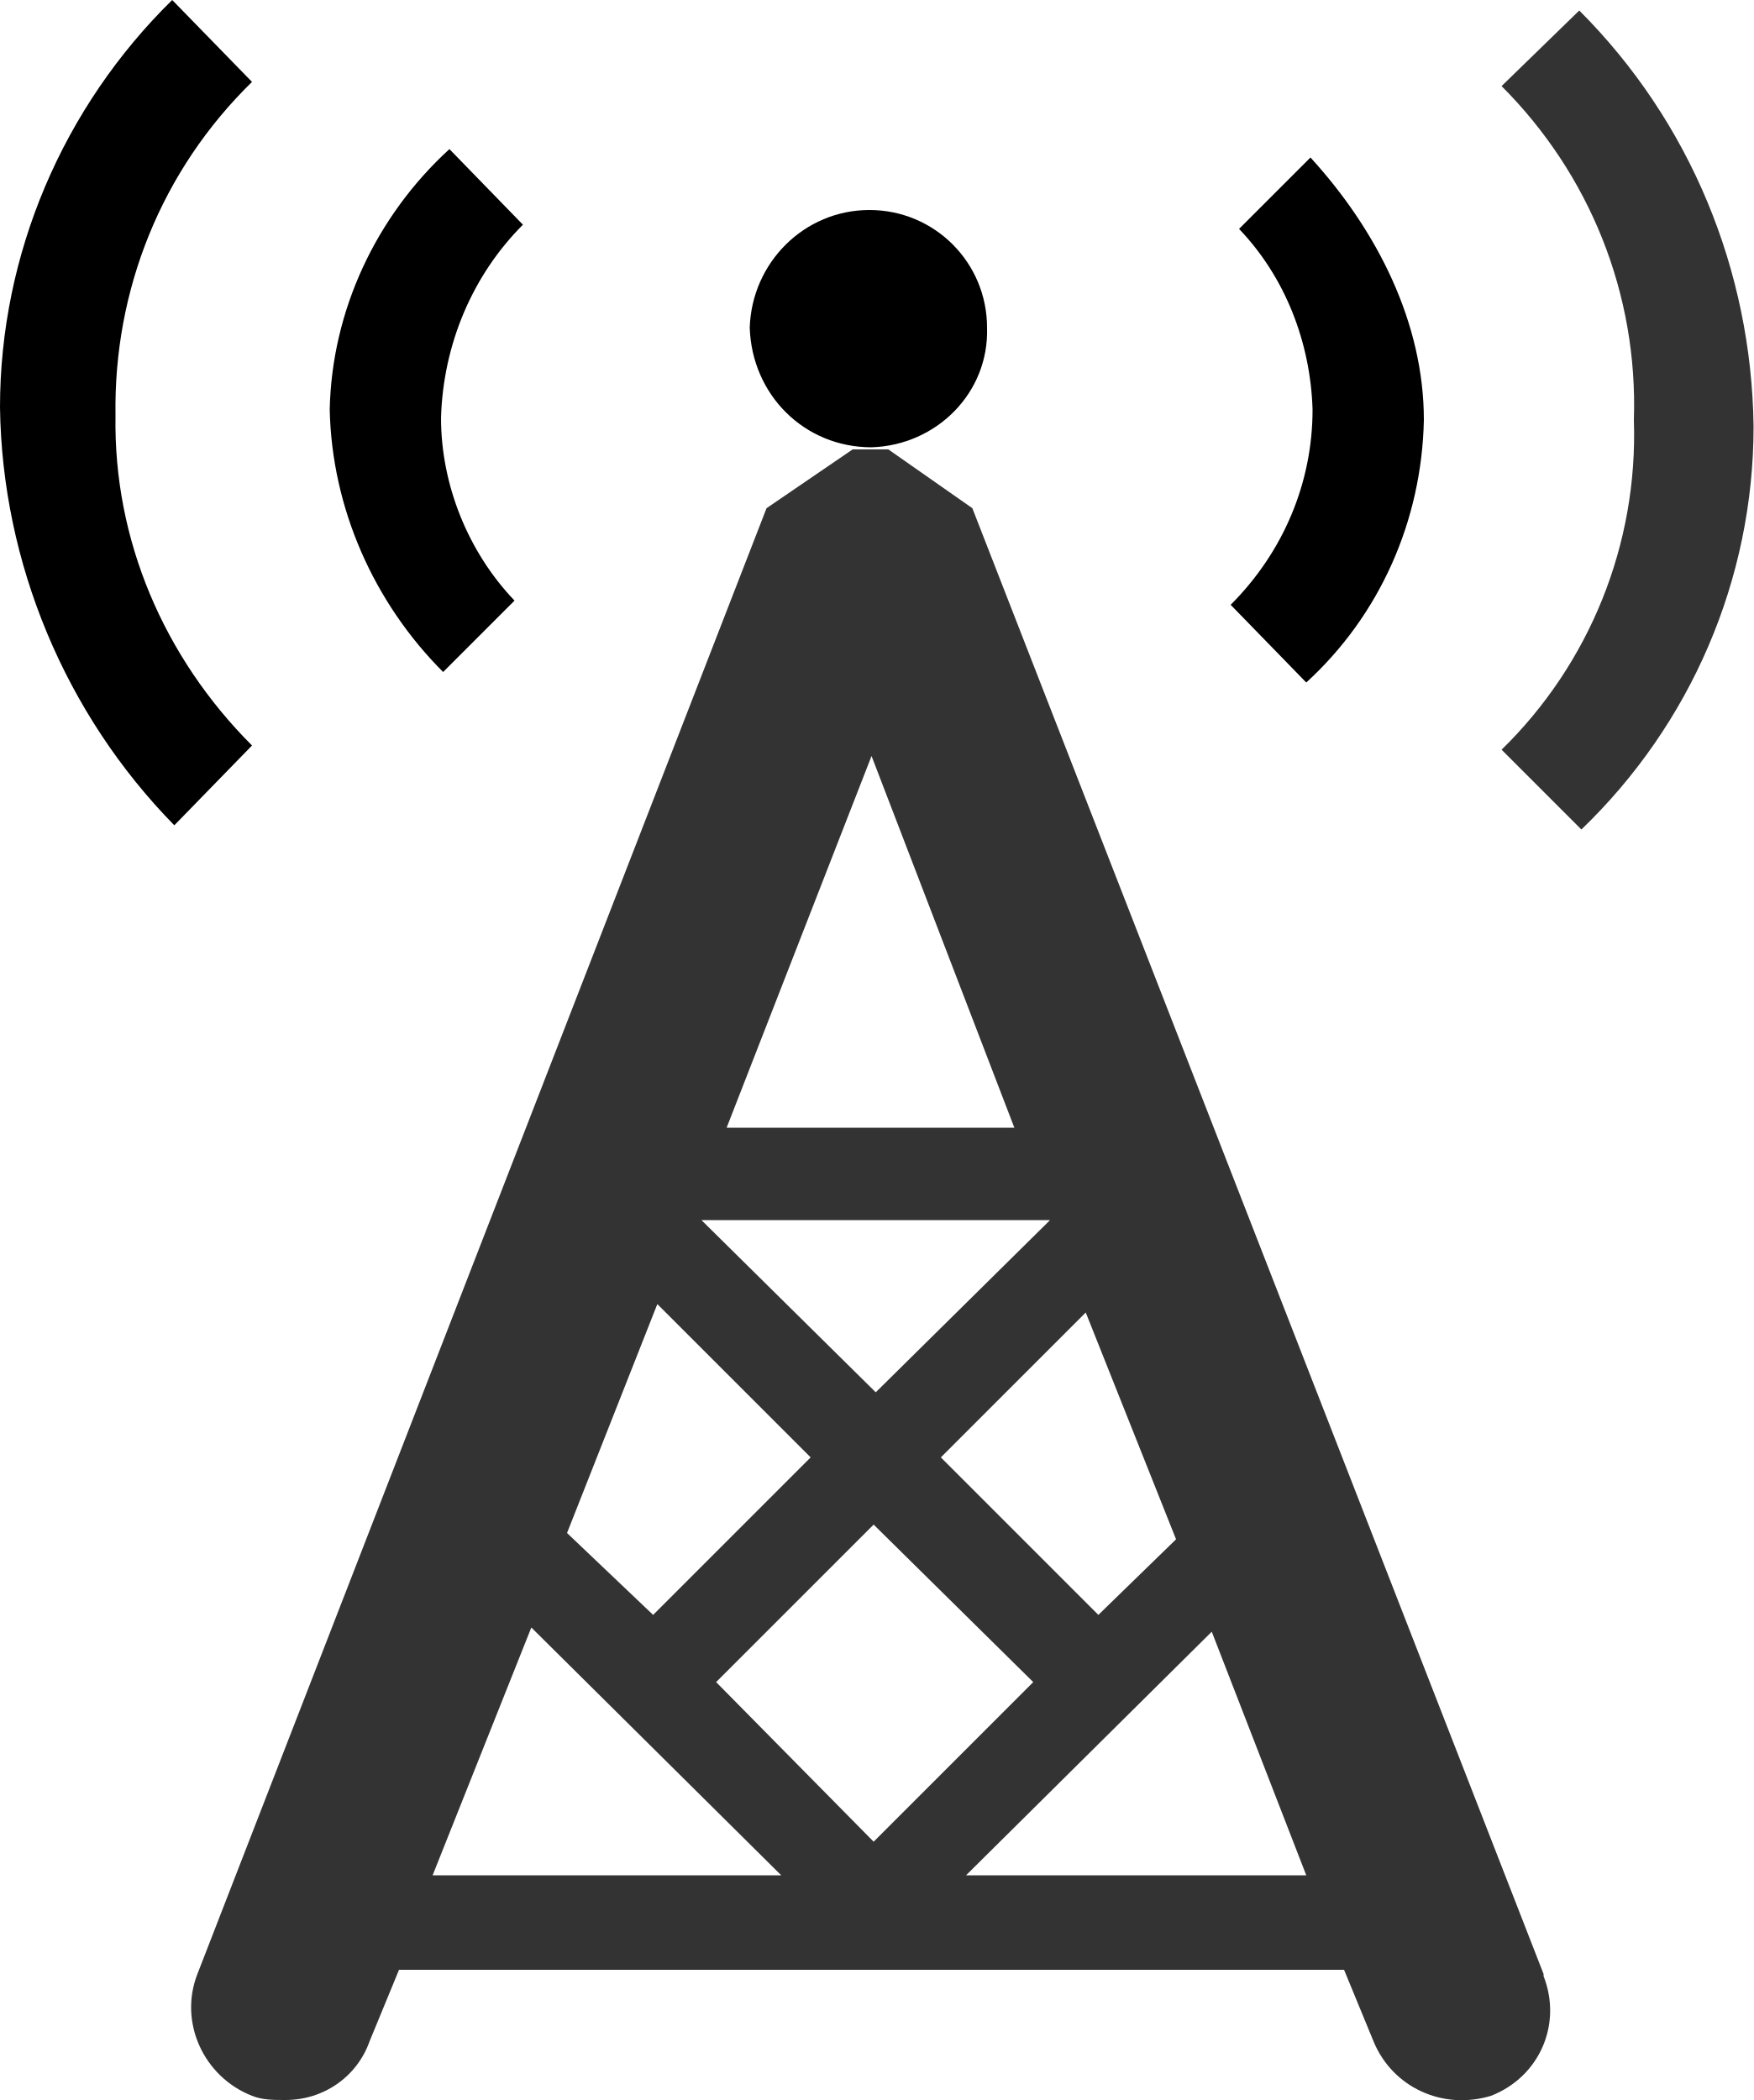
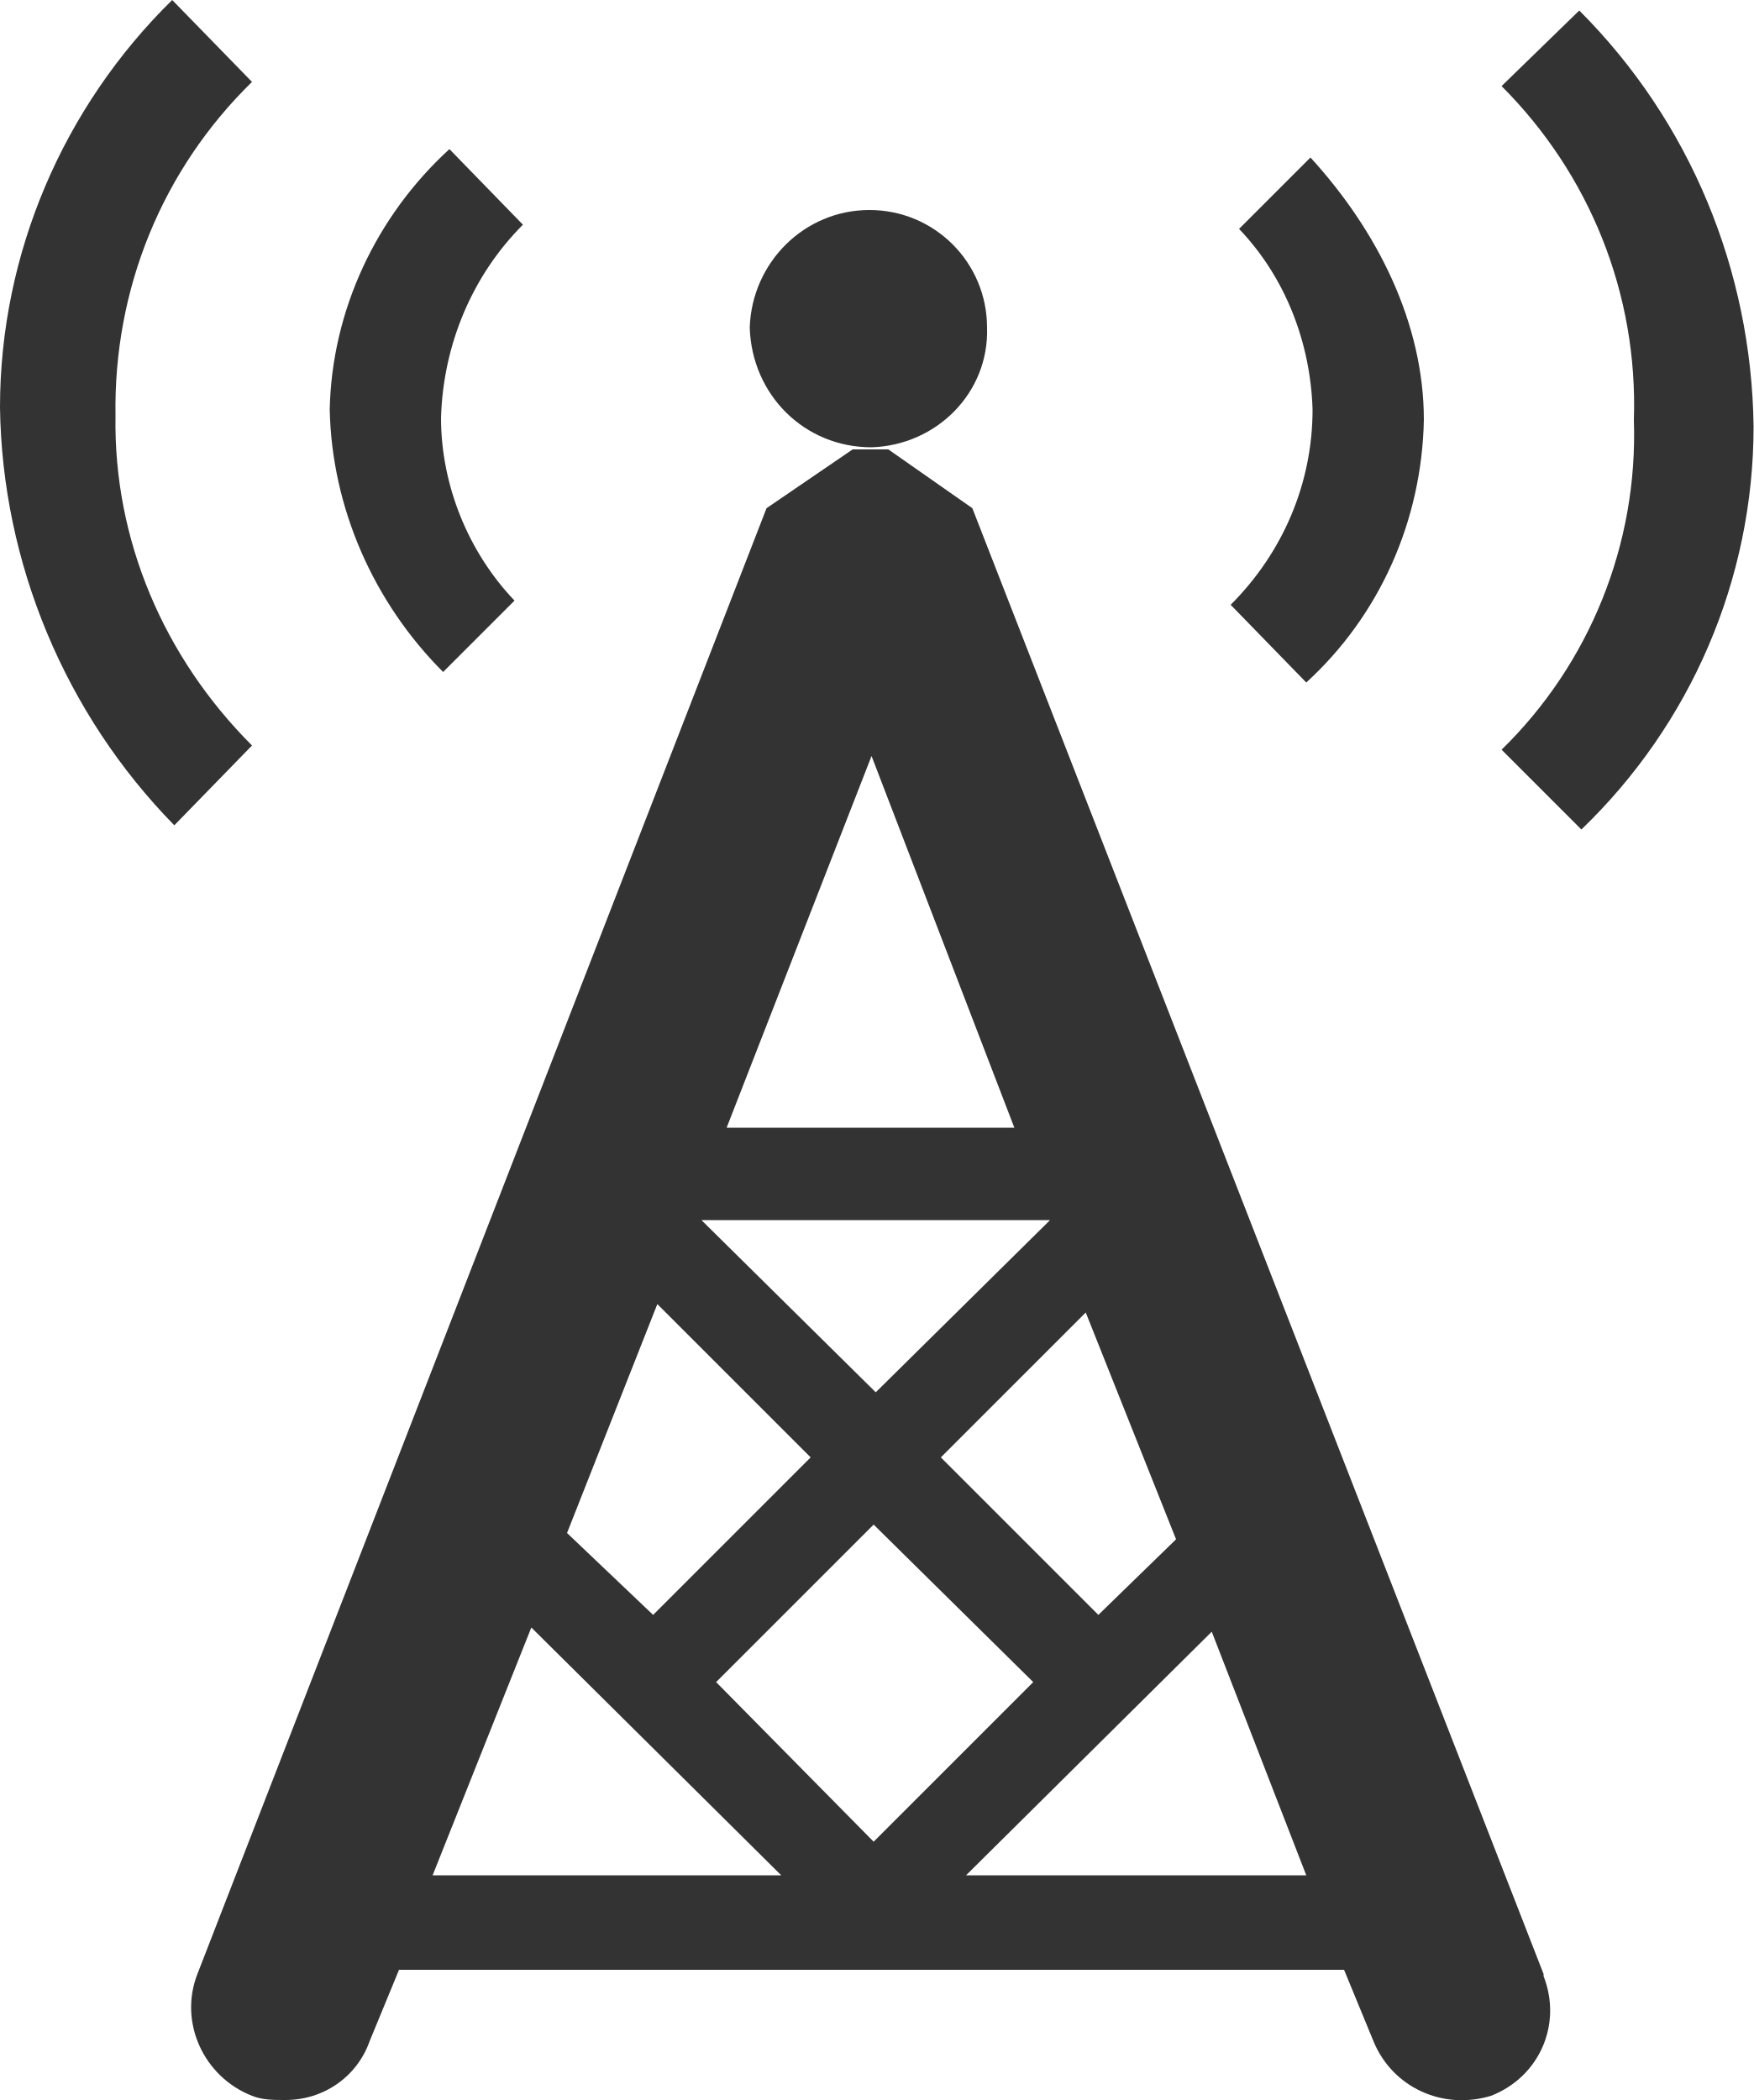
<svg xmlns="http://www.w3.org/2000/svg" viewBox="0 0 83.5 100">
  <style type="text/css"> .st0{fill:#333333;} </style>
  <path class="st0" d="M75.2 0.5l-3.7 3.6C75.7 8.3 78 14 77.8 20c0.2 5.9-2.1 11.6-6.3 15.7l3.8 3.8c5.2-5 8.2-11.9 8.2-19.2C83.4 12.9 80.5 5.8 75.2 0.5z" />
-   <path d="M62.2 32.5c3.5-3.2 5.5-7.7 5.6-12.5 0-4.6-2.2-9-5.4-12.5l-3.4 3.4c2.2 2.3 3.4 5.4 3.5 8.6 0 3.5-1.4 6.8-3.9 9.3L62.2 32.5z" />
-   <path d="M24.5 28.6c-2.2-2.3-3.5-5.5-3.5-8.7 0.1-3.5 1.5-6.8 3.9-9.2l-3.5-3.6c-3.5 3.2-5.6 7.7-5.7 12.4 0.1 4.7 2.1 9.2 5.4 12.5L24.5 28.6z" />
-   <path d="M41.5 21.3c3.1-0.1 5.6-2.6 5.5-5.7 0-3.1-2.5-5.6-5.6-5.6 -3.1 0-5.6 2.5-5.7 5.6C35.8 18.8 38.3 21.3 41.5 21.3z" />
-   <path d="M5.5 19.8C5.4 13.8 7.7 8.1 12 3.9L8.2 0C3 5.1 0 12.1 0 19.4 0.1 26.8 3.1 34 8.3 39.3l3.7-3.8C7.8 31.3 5.4 25.7 5.5 19.8z" />
+   <path class="st0" d="M62.2 32.5c3.5-3.2 5.5-7.7 5.6-12.5 0-4.6-2.2-9-5.4-12.5l-3.4 3.4c2.2 2.3 3.4 5.4 3.5 8.6 0 3.5-1.4 6.8-3.9 9.3L62.2 32.5z" />
+   <path class="st0" d="M24.5 28.6c-2.2-2.3-3.5-5.5-3.5-8.7 0.1-3.5 1.5-6.8 3.9-9.2l-3.5-3.6c-3.5 3.2-5.6 7.7-5.7 12.4 0.1 4.7 2.1 9.2 5.4 12.5L24.5 28.6z" />
+   <path class="st0" d="M41.5 21.3c3.1-0.1 5.6-2.6 5.5-5.7 0-3.1-2.5-5.6-5.6-5.6 -3.1 0-5.6 2.5-5.7 5.6C35.8 18.8 38.3 21.3 41.5 21.3z" />
+   <path class="st0" d="M5.5 19.8C5.4 13.8 7.7 8.1 12 3.9L8.2 0C3 5.1 0 12.1 0 19.4 0.1 26.8 3.1 34 8.3 39.3l3.7-3.8C7.8 31.3 5.4 25.7 5.5 19.8z" />
  <path class="st0" d="M46.3 24.2l-4-2.8h-1.7l-4.1 2.8L9.4 94c-0.9 2.3 0.3 4.9 2.6 5.8 0.5 0.2 1 0.2 1.6 0.2 1.8 0 3.4-1.1 4-2.8l1.4-3.4h45l1.4 3.4c0.9 2.2 3.3 3.3 5.6 2.6 2.3-0.9 3.4-3.4 2.5-5.7 0 0 0-0.1 0-0.1L46.3 24.2zM56 73.3l-3.7 3.6 -7.5-7.5 6.9-6.9L56 73.3zM41.5 36l6.8 17.7H34.6L41.5 36zM50 58.1l-8.3 8.2 -8.3-8.2C33.4 58.1 50 58.1 50 58.1zM31.3 62.1l7.3 7.3 -7.5 7.5L27 73 31.3 62.1zM20.6 89.3l4.7-11.8 11.9 11.8H20.6zM34.1 80.1l7.5-7.5 7.6 7.5 -7.6 7.6L34.1 80.1zM46 89.3l11.7-11.6 4.5 11.6L46 89.3 46 89.3z" />
</svg>
